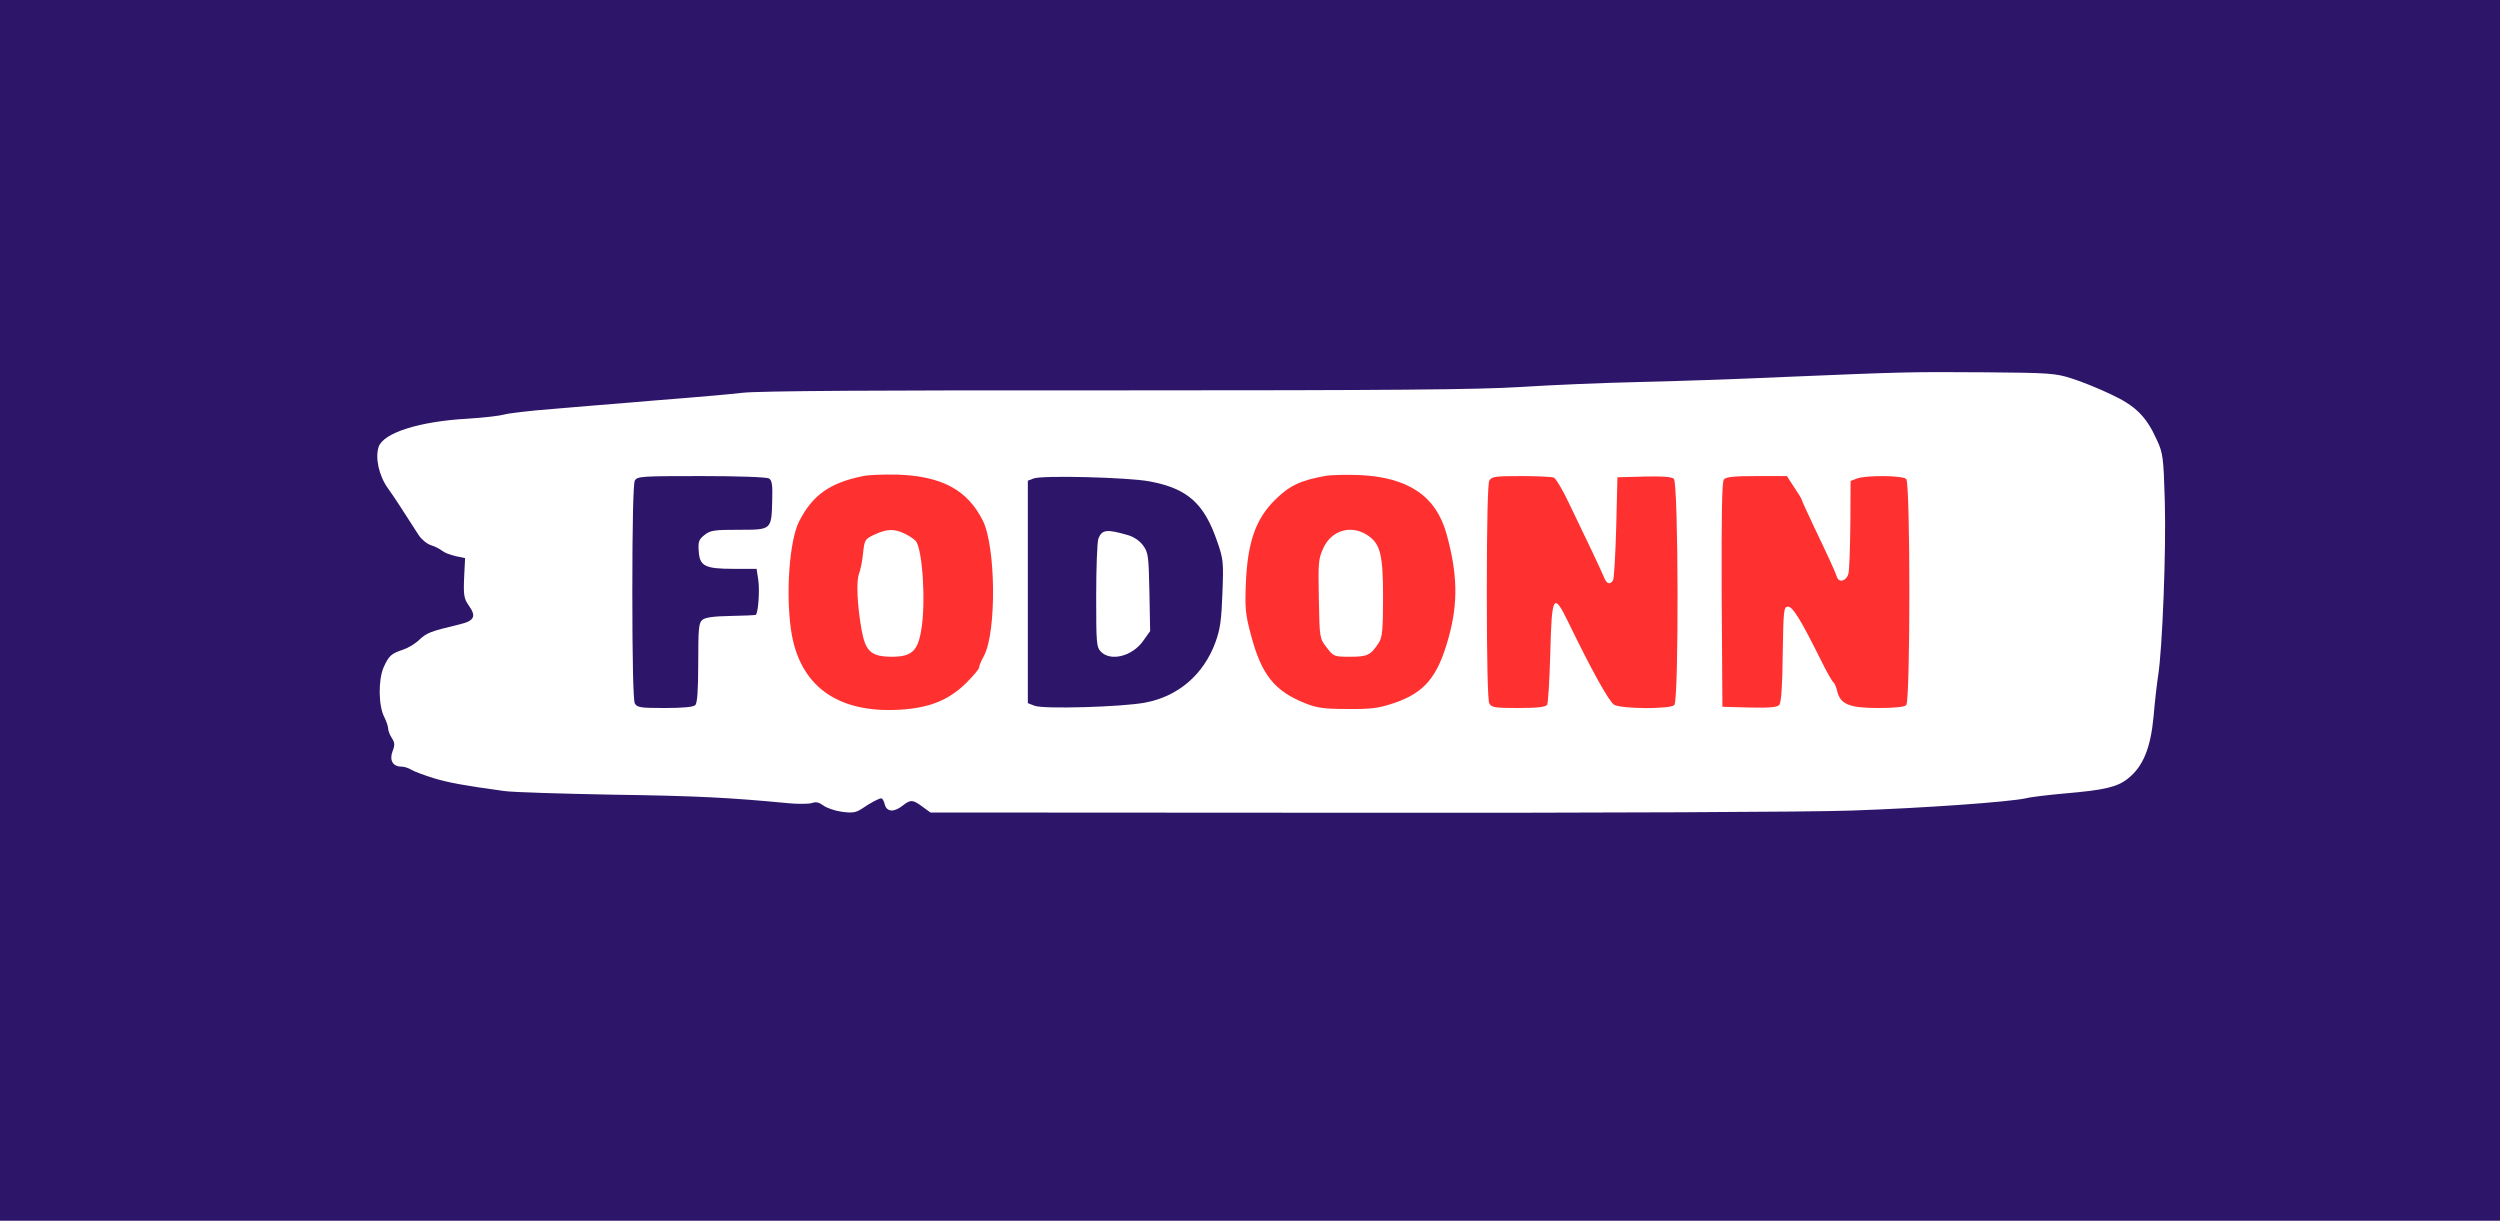
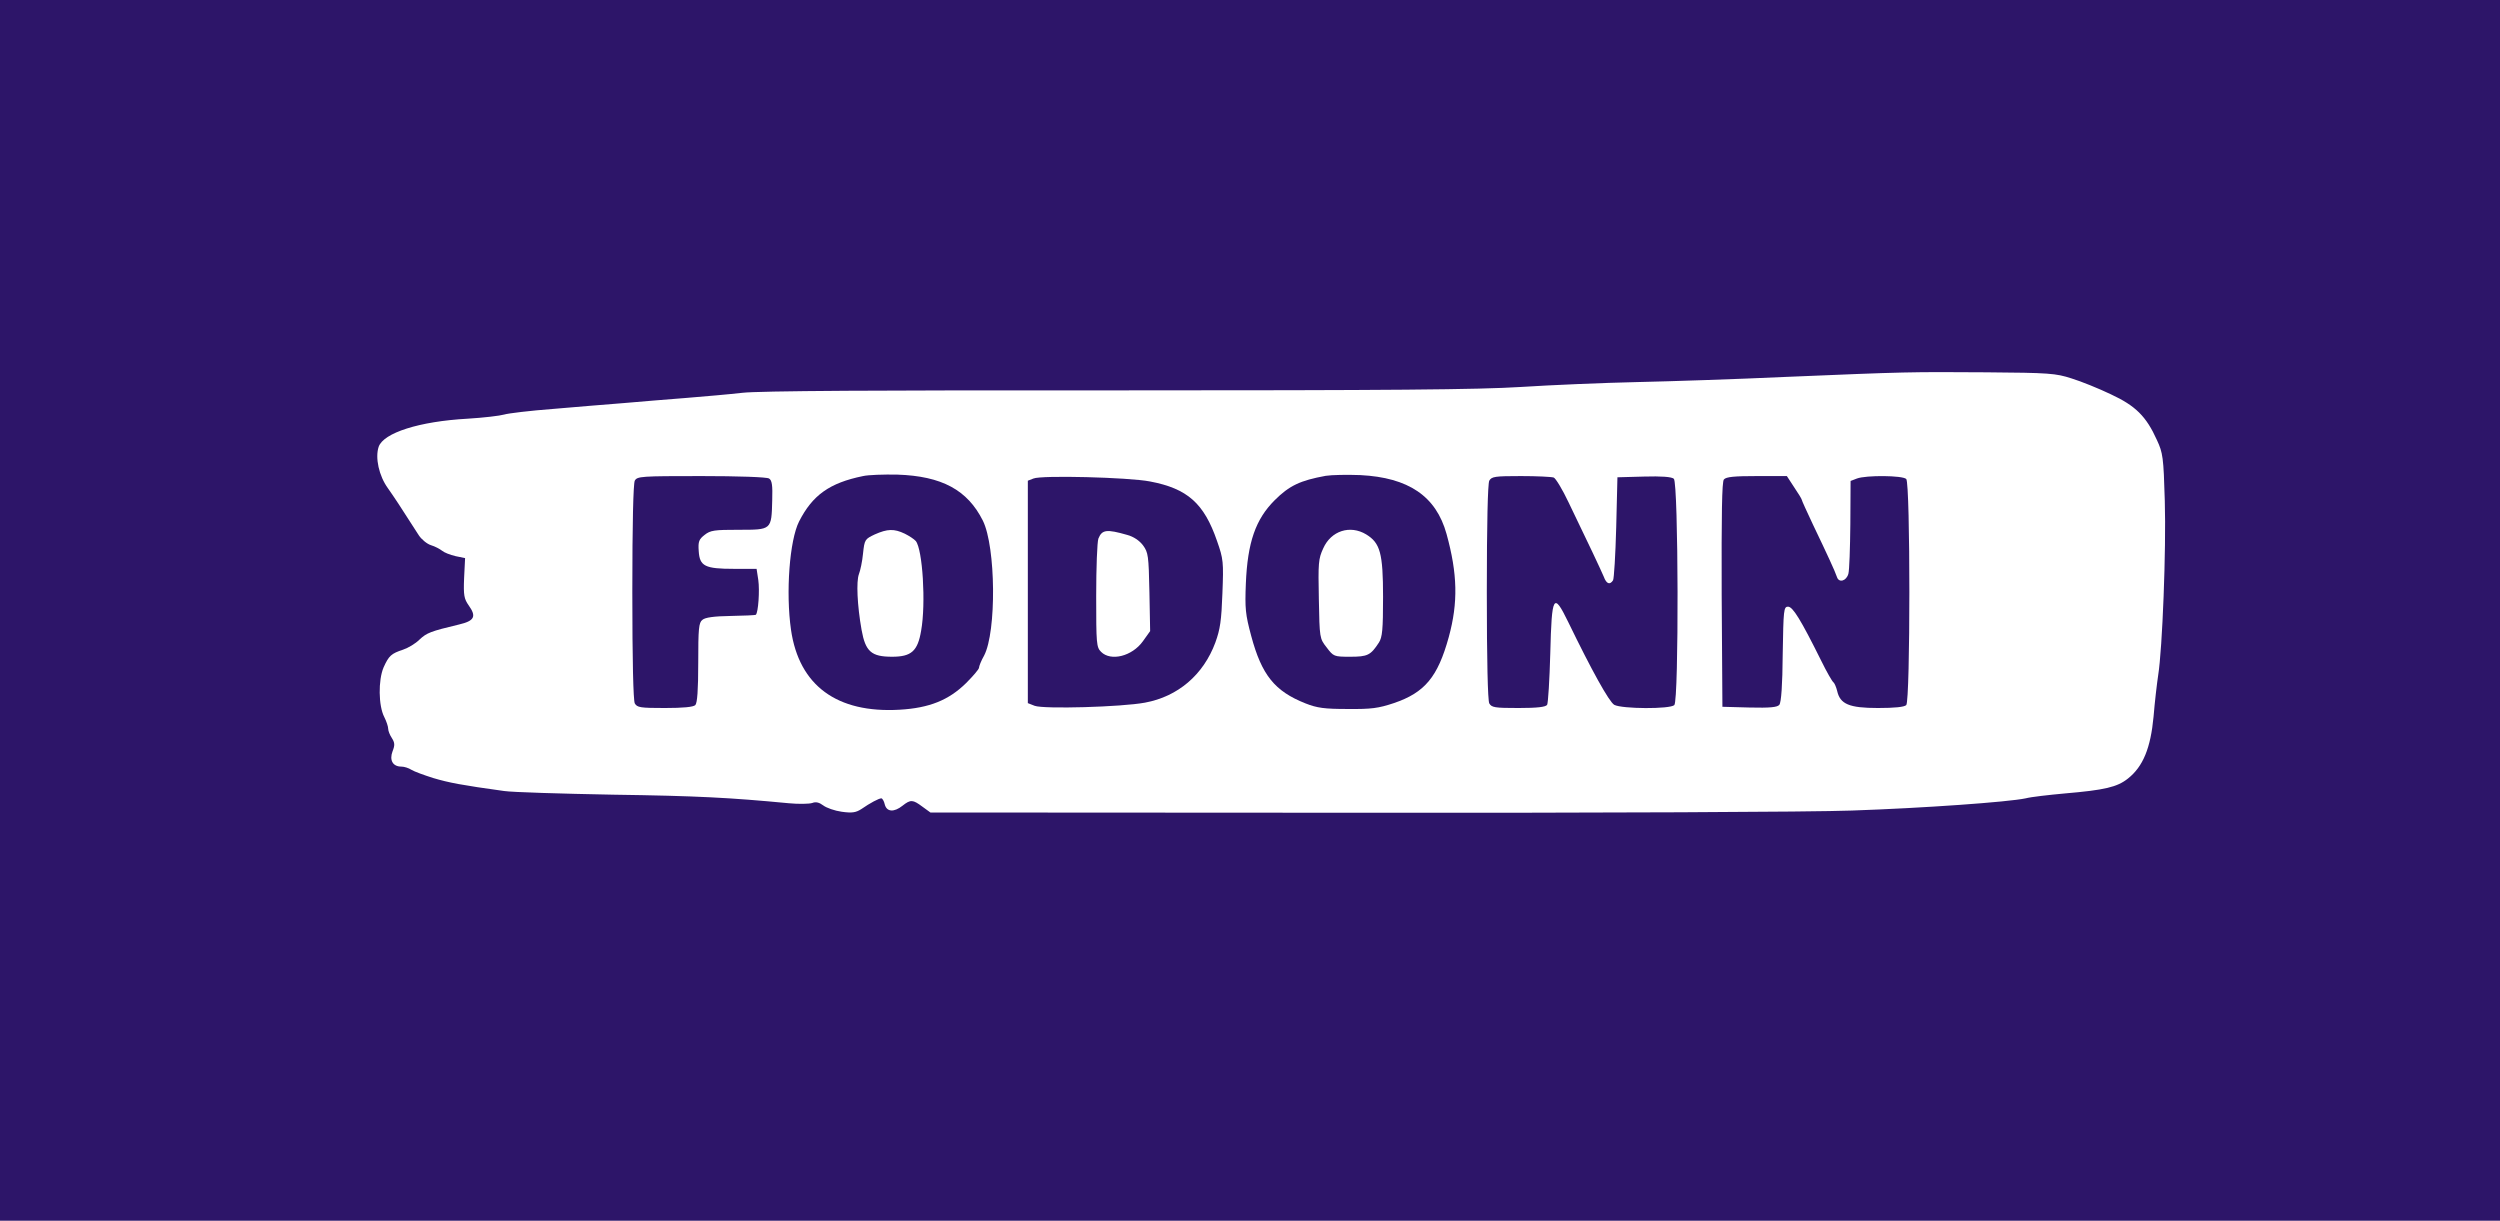
<svg xmlns="http://www.w3.org/2000/svg" version="1.0" width="1024pt" height="500pt" viewBox="0 0 1024 500" preserveAspectRatio="xMidYMid meet">
  <g transform="translate(0,500) scale(0.1,-0.1)" fill="#2d1569" stroke="none">
    <path d="M0 2500 l0 -2500 5120 0 5120 0 0 2500 0 2500 -5120 0 -5120 0 0 -2500z m8485 950 c39 -12 111 -41 161 -65 101 -47 145 -90 189 -188 24 -52 27 -69 32 -249 6 -199 -10 -607 -27 -713 -5 -33 -14 -109 -19 -170 -12 -129 -43 -205 -105 -254 -44 -35 -95 -47 -259 -61 -65 -6 -137 -14 -160 -20 -70 -15 -417 -40 -712 -50 -159 -6 -1036 -10 -2027 -9 l-1747 1 -33 24 c-39 29 -48 30 -81 4 -35 -28 -65 -26 -73 5 -3 14 -10 25 -14 25 -10 0 -46 -19 -82 -44 -22 -14 -37 -17 -80 -11 -29 4 -63 16 -76 26 -16 12 -30 16 -45 10 -12 -4 -56 -5 -97 -1 -242 23 -373 30 -720 35 -212 4 -412 10 -445 15 -174 24 -226 34 -290 53 -38 12 -79 27 -90 34 -11 7 -29 13 -41 13 -35 0 -50 26 -36 63 10 25 9 35 -3 54 -8 12 -15 29 -15 38 0 9 -7 30 -16 48 -24 46 -25 151 -3 203 22 49 32 57 80 73 21 7 51 25 67 41 30 28 45 34 162 62 64 15 72 33 40 78 -19 27 -22 41 -19 113 l4 81 -39 8 c-22 5 -47 15 -55 22 -9 7 -29 18 -46 23 -16 5 -39 24 -50 41 -78 122 -98 152 -126 192 -37 51 -53 125 -38 170 20 57 166 104 364 115 66 4 133 12 150 17 16 5 107 16 200 23 94 8 224 19 290 24 66 6 181 15 255 21 74 6 178 15 230 21 64 8 567 11 1530 10 1131 0 1483 3 1660 14 124 8 338 17 475 20 138 3 410 12 605 21 501 21 514 21 825 19 259 -2 285 -4 350 -25z" />
-     <path d="M3535 3050 c-137 -28 -207 -78 -262 -186 -39 -77 -55 -291 -33 -444 33 -228 188 -342 445 -327 121 7 201 39 272 109 29 29 53 57 53 63 0 6 9 29 21 50 51 98 48 444 -5 552 -63 126 -168 183 -351 189 -55 1 -118 -1 -140 -6z m171 -236 c18 -9 38 -22 45 -30 28 -34 42 -256 22 -367 -14 -84 -40 -107 -119 -107 -85 0 -109 21 -125 110 -18 102 -22 198 -11 228 6 15 14 53 17 85 6 57 8 59 48 78 52 23 79 24 123 3z" fill="#ff3030" />
-     <path d="M5430 3051 c-104 -19 -149 -40 -209 -100 -78 -78 -111 -172 -118 -341 -4 -102 -2 -126 22 -215 43 -160 96 -226 222 -276 48 -19 78 -23 173 -23 97 -1 126 3 189 24 127 43 180 107 225 270 39 142 36 260 -9 423 -43 155 -156 231 -353 241 -54 2 -117 1 -142 -3z m166 -240 c57 -35 69 -76 69 -256 0 -134 -3 -165 -17 -187 -34 -52 -46 -58 -118 -58 -66 0 -68 1 -96 38 -29 37 -29 38 -32 198 -3 148 -2 165 18 208 32 72 110 97 176 57z" fill="#ff3030" />
+     <path d="M3535 3050 c-137 -28 -207 -78 -262 -186 -39 -77 -55 -291 -33 -444 33 -228 188 -342 445 -327 121 7 201 39 272 109 29 29 53 57 53 63 0 6 9 29 21 50 51 98 48 444 -5 552 -63 126 -168 183 -351 189 -55 1 -118 -1 -140 -6z m171 -236 c18 -9 38 -22 45 -30 28 -34 42 -256 22 -367 -14 -84 -40 -107 -119 -107 -85 0 -109 21 -125 110 -18 102 -22 198 -11 228 6 15 14 53 17 85 6 57 8 59 48 78 52 23 79 24 123 3z" />
+     <path d="M5430 3051 c-104 -19 -149 -40 -209 -100 -78 -78 -111 -172 -118 -341 -4 -102 -2 -126 22 -215 43 -160 96 -226 222 -276 48 -19 78 -23 173 -23 97 -1 126 3 189 24 127 43 180 107 225 270 39 142 36 260 -9 423 -43 155 -156 231 -353 241 -54 2 -117 1 -142 -3z m166 -240 c57 -35 69 -76 69 -256 0 -134 -3 -165 -17 -187 -34 -52 -46 -58 -118 -58 -66 0 -68 1 -96 38 -29 37 -29 38 -32 198 -3 148 -2 165 18 208 32 72 110 97 176 57z" />
    <path d="M2600 3031 c-6 -13 -10 -174 -10 -456 0 -282 4 -443 10 -456 10 -17 22 -19 123 -19 75 0 117 4 125 12 8 8 12 61 12 174 0 138 2 164 17 175 11 10 48 15 115 16 55 1 102 3 104 5 10 10 16 100 10 142 l-7 46 -92 0 c-120 0 -141 11 -145 72 -3 40 1 49 24 67 24 19 40 21 140 21 135 0 134 -1 137 121 2 61 -1 82 -13 89 -8 6 -129 10 -277 10 -249 0 -263 -1 -273 -19z" />
    <path d="M4233 3040 l-23 -9 0 -456 0 -455 28 -11 c37 -14 356 -5 452 13 135 25 239 114 288 246 20 55 25 91 29 202 5 128 4 140 -22 214 -53 154 -121 215 -275 244 -88 17 -445 26 -477 12z m384 -231 c26 -7 50 -23 65 -43 21 -29 23 -41 26 -191 l3 -160 -30 -42 c-44 -61 -131 -83 -171 -43 -19 19 -20 33 -20 229 0 115 4 221 9 235 15 37 34 39 118 15z" />
-     <path d="M6100 3031 c-6 -13 -10 -174 -10 -456 0 -282 4 -443 10 -456 10 -17 22 -19 120 -19 76 0 111 4 117 13 4 6 10 102 13 212 6 238 13 251 73 128 96 -198 168 -328 189 -340 31 -17 229 -18 246 -1 19 19 17 911 -2 927 -9 8 -51 11 -122 9 l-109 -3 -5 -205 c-3 -113 -9 -211 -13 -217 -13 -20 -27 -15 -38 15 -12 28 -64 139 -144 304 -25 53 -53 99 -61 102 -9 3 -69 6 -134 6 -108 0 -120 -2 -130 -19z" fill="#ff3030" />
-     <path d="M7061 3036 c-8 -9 -10 -142 -9 -472 l3 -459 111 -3 c84 -2 114 1 122 11 8 9 13 82 14 208 3 182 4 194 22 194 19 0 51 -51 136 -222 22 -45 45 -85 50 -88 4 -3 11 -19 15 -35 12 -54 49 -70 167 -70 68 0 108 4 116 12 17 17 17 909 0 926 -15 15 -165 16 -202 2 l-26 -10 -1 -177 c-1 -98 -4 -189 -8 -203 -8 -30 -39 -39 -47 -13 -8 24 -41 95 -98 214 -25 53 -46 99 -46 102 0 3 -14 26 -31 51 l-30 46 -123 0 c-92 0 -126 -3 -135 -14z" fill="#ff3030" />
+     <path d="M6100 3031 c-6 -13 -10 -174 -10 -456 0 -282 4 -443 10 -456 10 -17 22 -19 120 -19 76 0 111 4 117 13 4 6 10 102 13 212 6 238 13 251 73 128 96 -198 168 -328 189 -340 31 -17 229 -18 246 -1 19 19 17 911 -2 927 -9 8 -51 11 -122 9 l-109 -3 -5 -205 c-3 -113 -9 -211 -13 -217 -13 -20 -27 -15 -38 15 -12 28 -64 139 -144 304 -25 53 -53 99 -61 102 -9 3 -69 6 -134 6 -108 0 -120 -2 -130 -19z" />
+     <path d="M7061 3036 c-8 -9 -10 -142 -9 -472 l3 -459 111 -3 c84 -2 114 1 122 11 8 9 13 82 14 208 3 182 4 194 22 194 19 0 51 -51 136 -222 22 -45 45 -85 50 -88 4 -3 11 -19 15 -35 12 -54 49 -70 167 -70 68 0 108 4 116 12 17 17 17 909 0 926 -15 15 -165 16 -202 2 l-26 -10 -1 -177 c-1 -98 -4 -189 -8 -203 -8 -30 -39 -39 -47 -13 -8 24 -41 95 -98 214 -25 53 -46 99 -46 102 0 3 -14 26 -31 51 l-30 46 -123 0 c-92 0 -126 -3 -135 -14z" />
  </g>
</svg>
